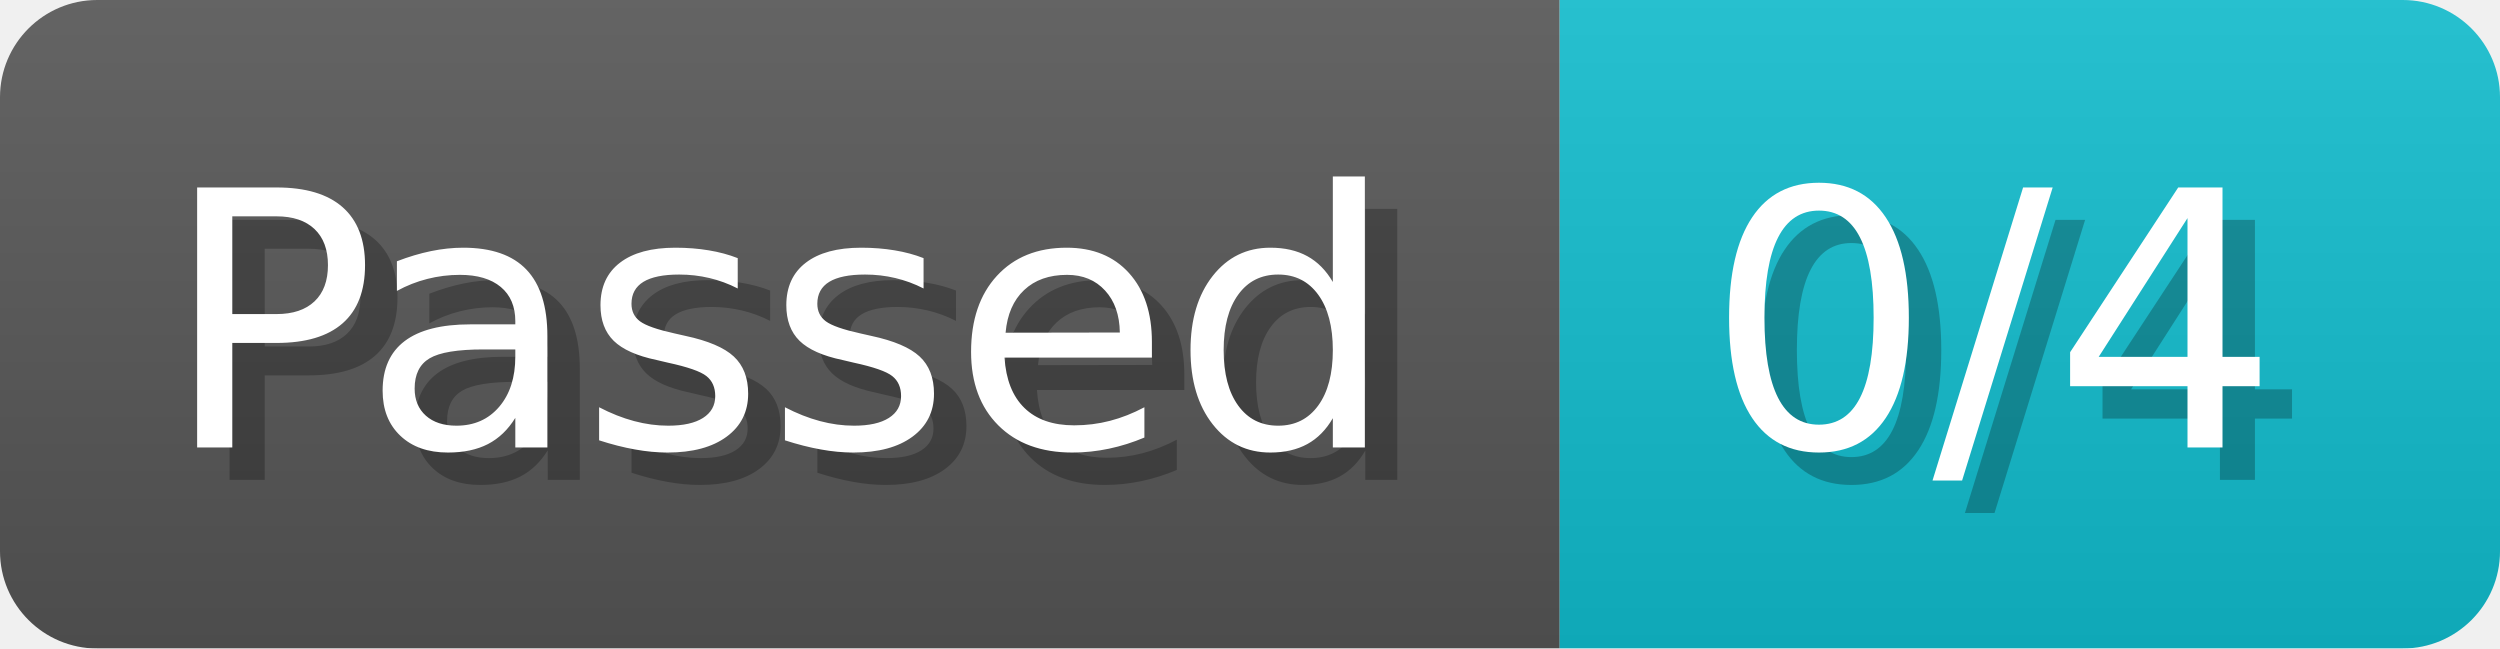
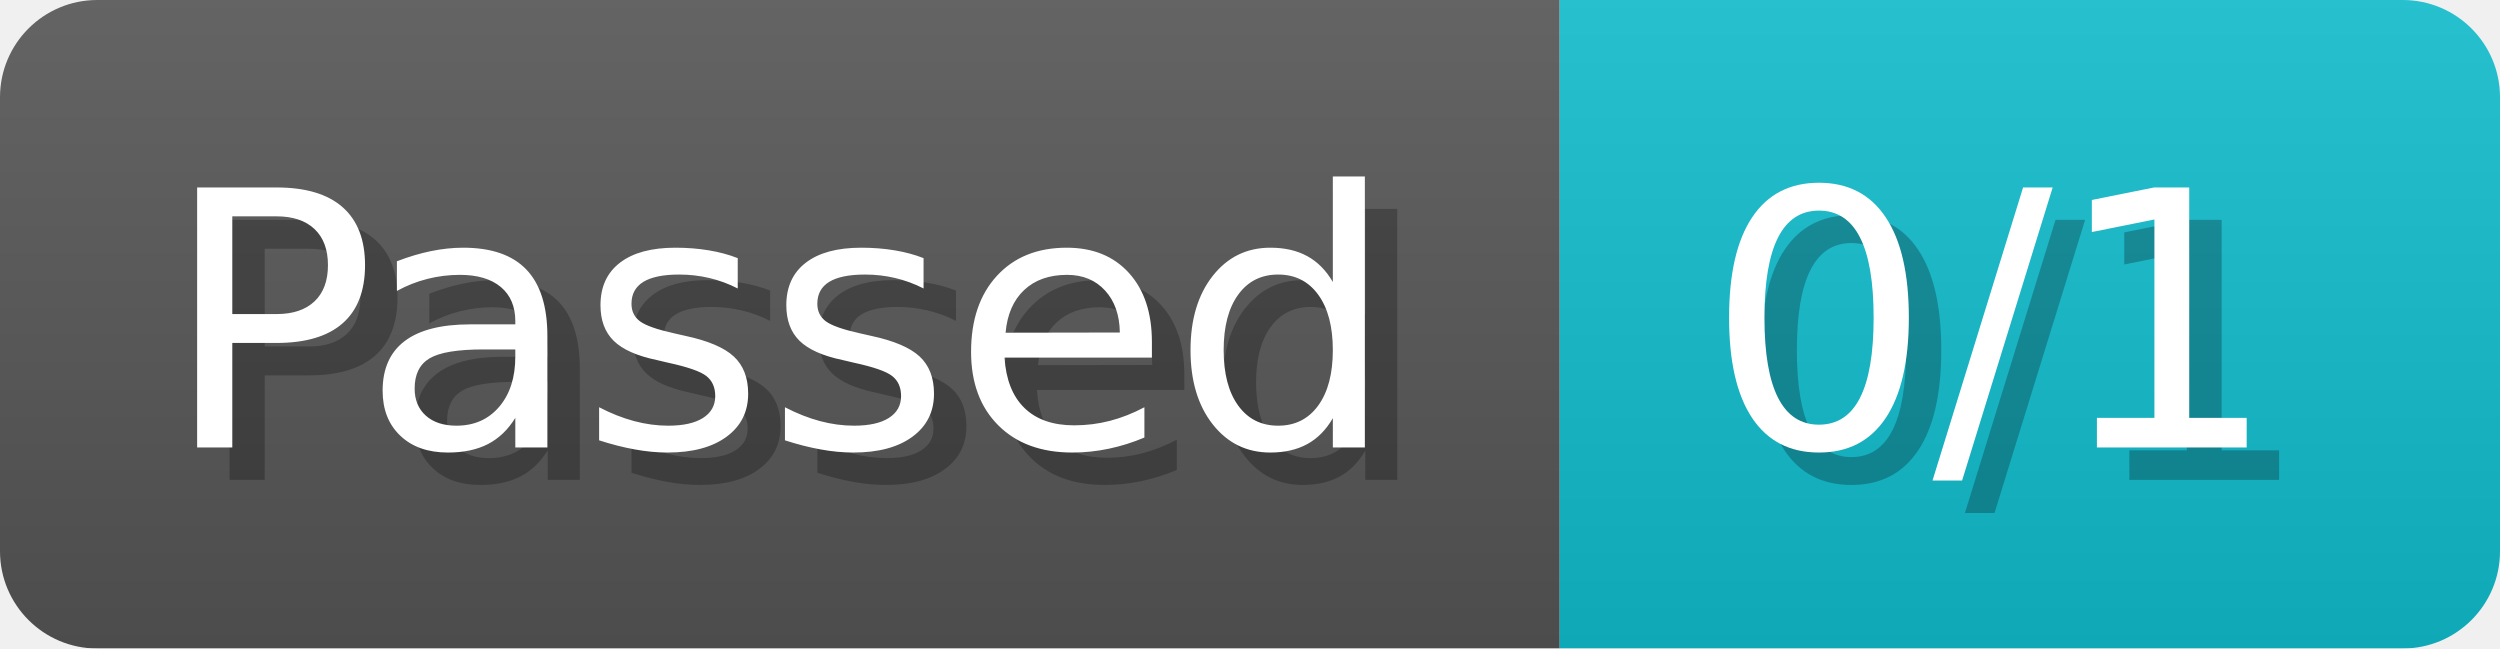
- <svg xmlns="http://www.w3.org/2000/svg" width="154.2" height="40" viewBox="0 0 771 200" role="img" aria-label="Passed: 0/4">
+ <svg xmlns="http://www.w3.org/2000/svg" width="154.2" height="40" viewBox="0 0 771 200" role="img" aria-label="Passed: 0/1">
  <linearGradient id="a" x2="0" y2="100%">
    <stop offset="0" stop-opacity=".1" stop-color="#EEE" />
    <stop offset="1" stop-opacity=".1" />
  </linearGradient>
  <mask id="m">
    <rect width="771" height="200" rx="30" fill="#FFF" />
  </mask>
  <g mask="url(#m)">
    <rect width="481" height="200" fill="#555" />
    <rect width="290" height="200" fill="#1BC" x="481" />
    <rect width="771" height="200" fill="url(#a)" />
  </g>
  <g aria-hidden="true" fill="#fff" text-anchor="start" font-family="Verdana,DejaVu Sans,sans-serif" font-size="110">
    <text x="60" y="148" textLength="381" fill="#000" opacity="0.25">Passed</text>
    <text x="50" y="138" textLength="381">Passed</text>
-     <text x="536" y="148" textLength="190" fill="#000" opacity="0.25">0/4</text>
-     <text x="526" y="138" textLength="190">0/4</text>
+     <text x="536" y="148" textLength="190" fill="#000" opacity="0.25">0/1</text>
+     <text x="526" y="138" textLength="190">0/1</text>
  </g>
</svg>
